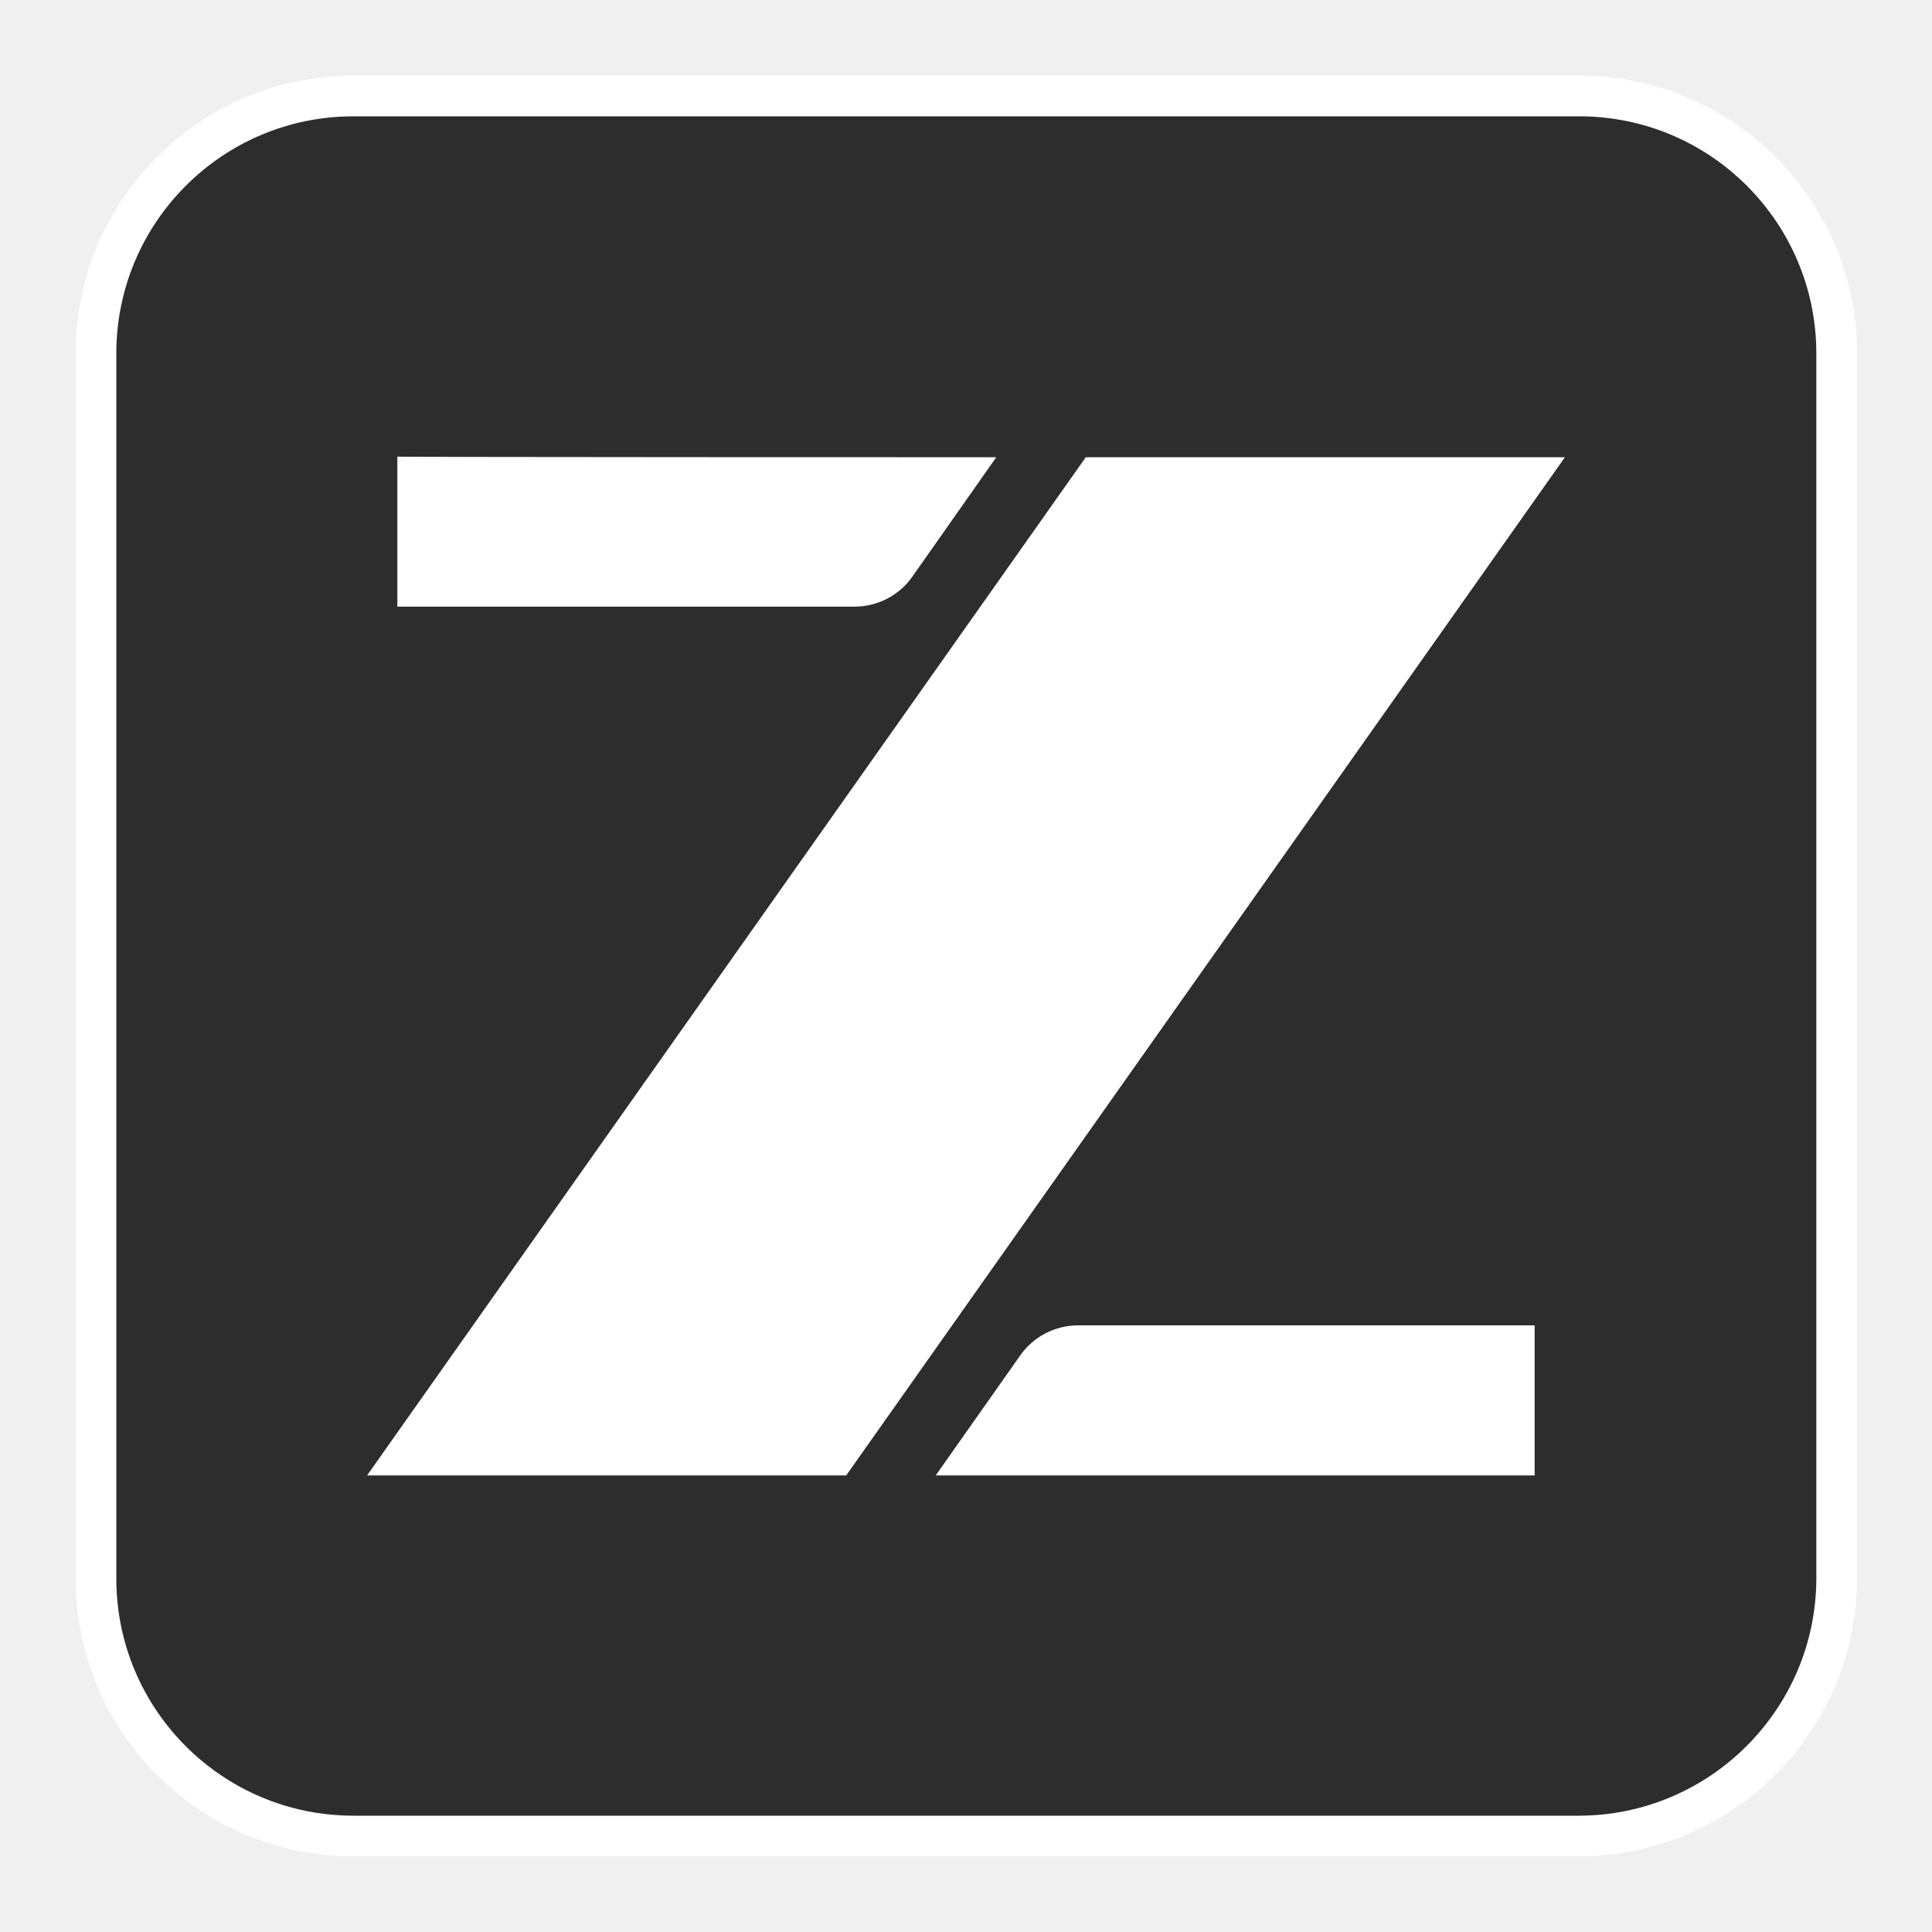
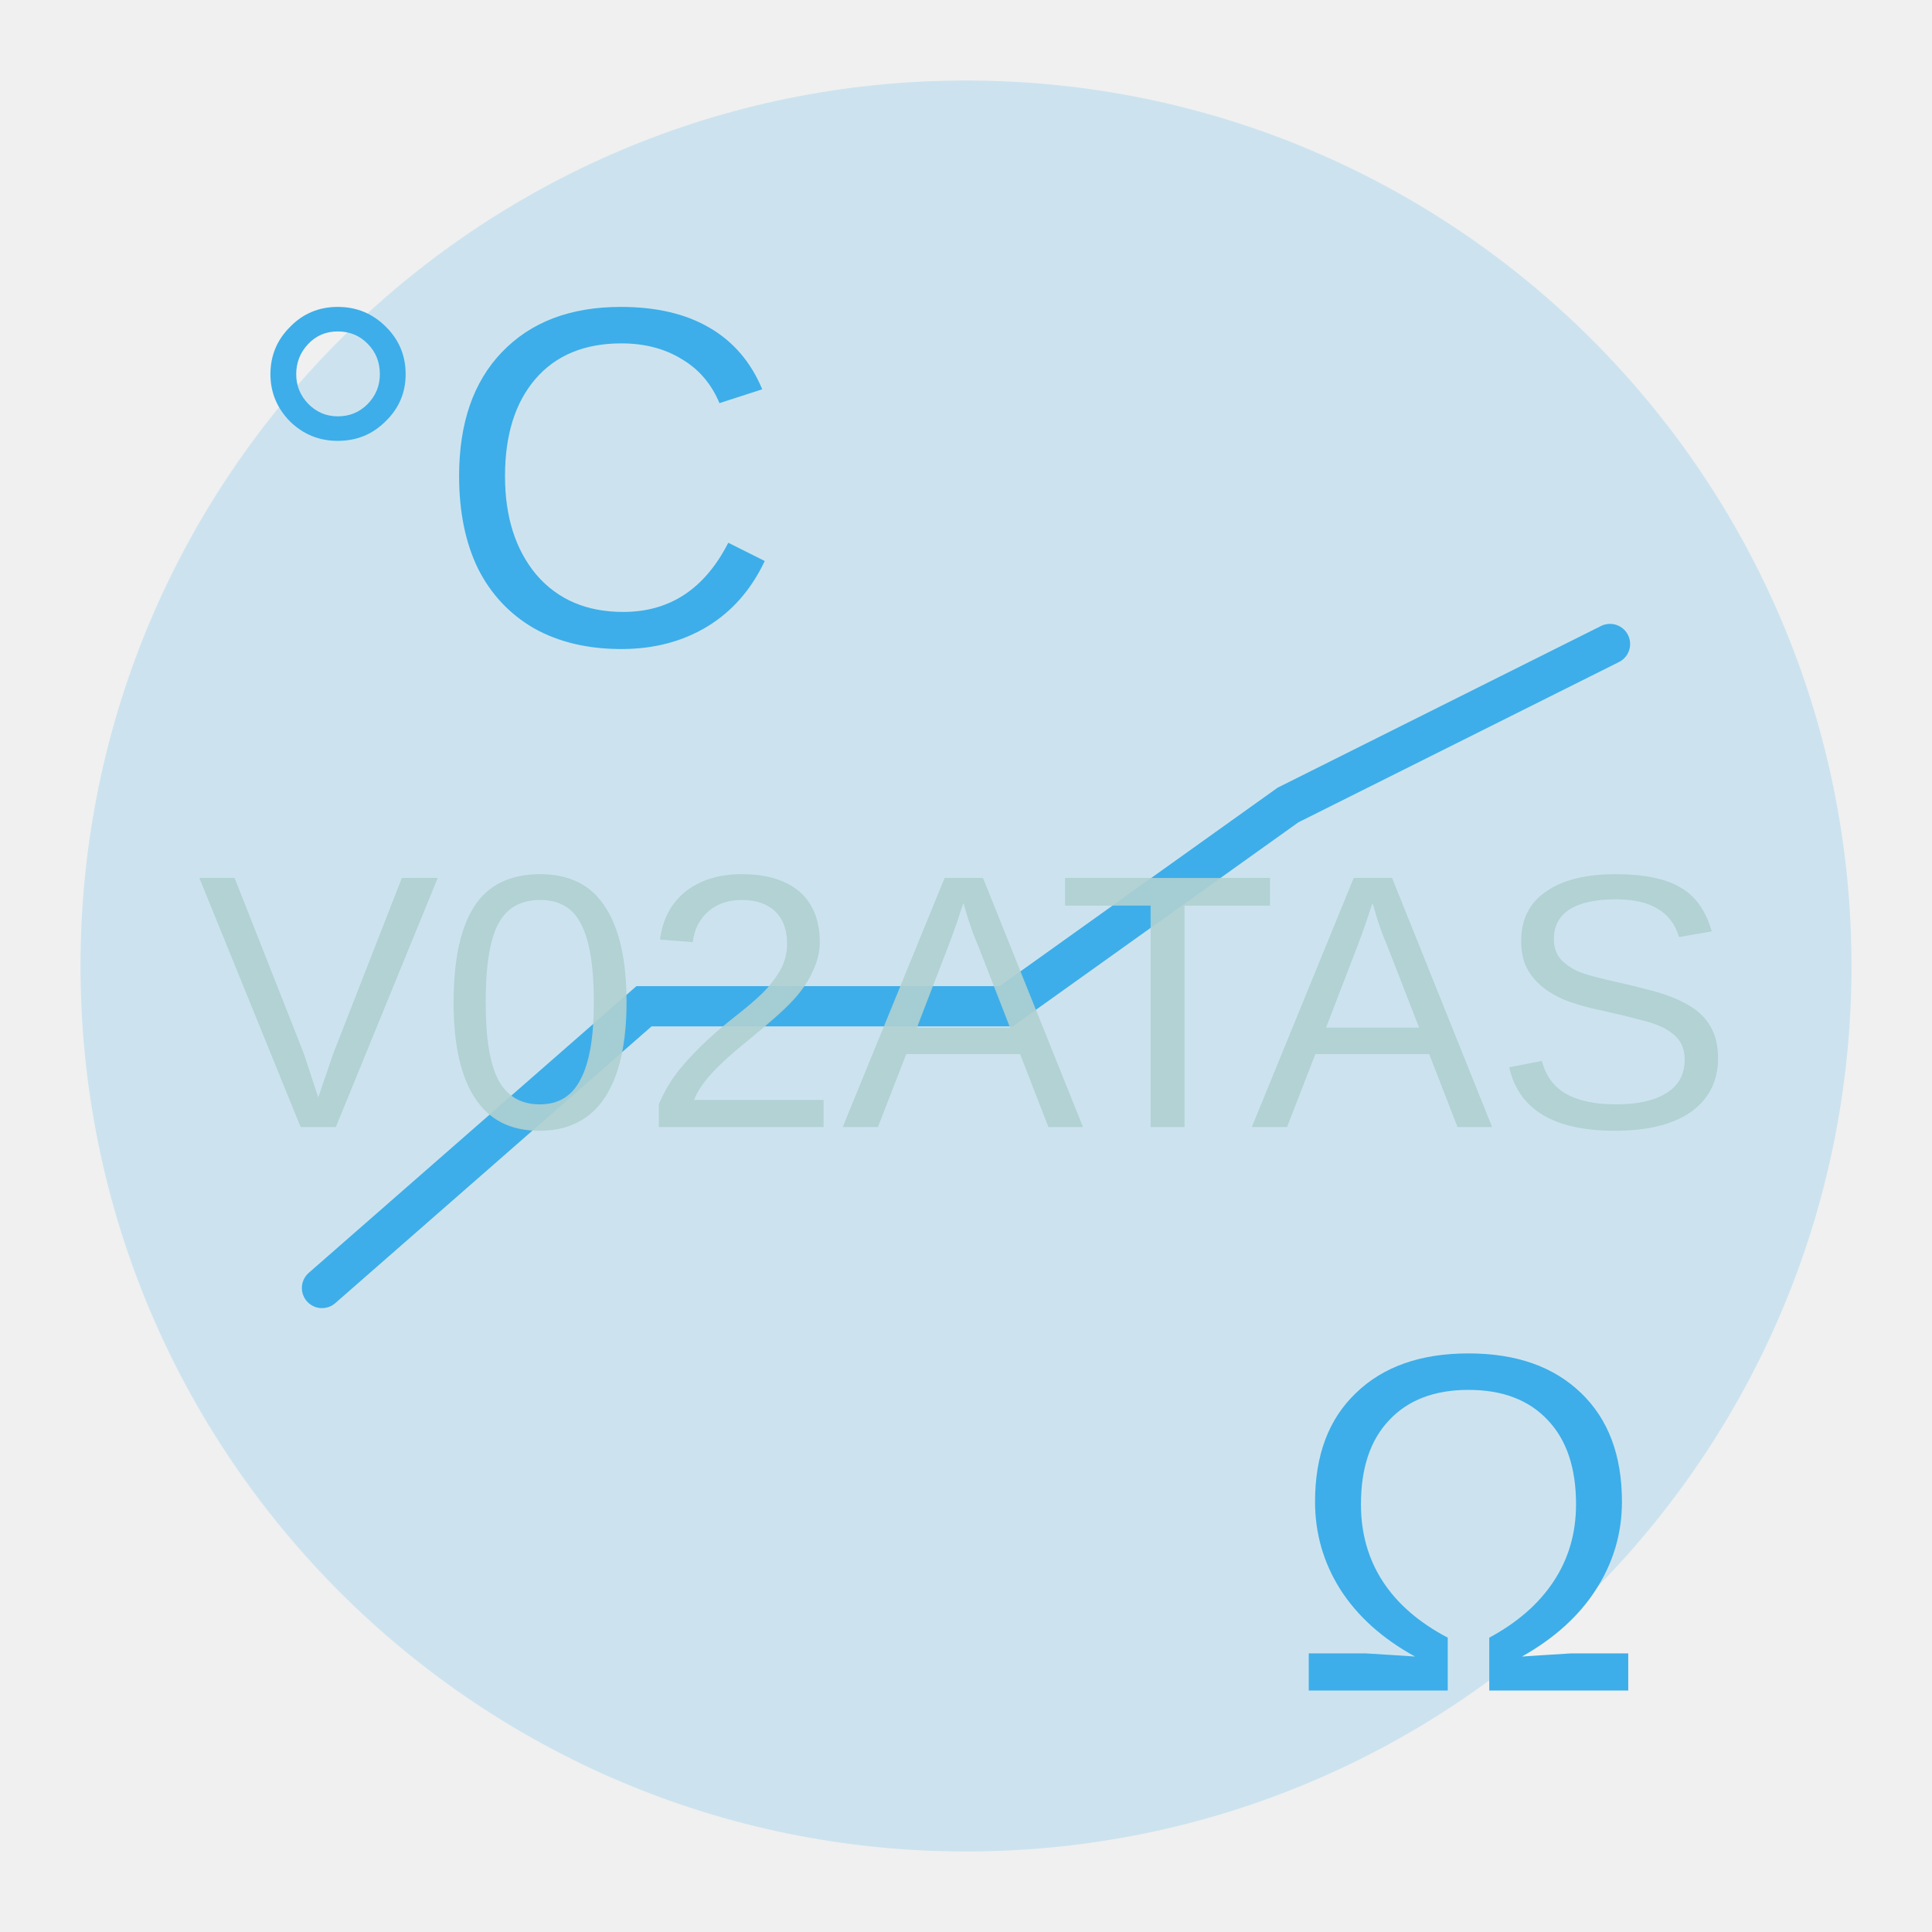
- <svg xmlns="http://www.w3.org/2000/svg" version="1.1" x="0px" y="0px" viewBox="0 0 30 30" style="enable-background:new 0 0 30 30;" xml:space="preserve">
-   <defs>
-     <style type="text/css">
-     .st194{fill:#2D2D2D;stroke:#FFFFFF;stroke-width:0.632;stroke-miterlimit:10;}
-     .st23{fill:#FFFFFF;}
- 
-     .z-breathe {
-       animation: breathe 2.5s ease-in-out infinite;
-     }
- 
-     @keyframes breathe {
-       0%, 100% { opacity: 0.7; }
-       50% { opacity: 1; }
-     }
-   </style>
-   </defs>
-   <g>
-     <path class="st194" d="M24.51,28.51H5.49c-2.21,0-4-1.79-4-4V5.49c0-2.21,1.79-4,4-4h19.03c2.21,0,4,1.79,4,4v19.03     C28.51,26.72,26.72,28.51,24.51,28.51z" />
-     <g class="z-breathe">
-       <path class="st23" d="M15.47,7.1l-1.3,1.85c-0.2,0.29-0.54,0.47-0.9,0.47h-7.1V7.09C6.16,7.1,15.47,7.1,15.47,7.1z" />
-       <polygon class="st23" points="24.3,7.1 13.14,22.91 5.7,22.91 16.86,7.1" />
-       <path class="st23" d="M14.53,22.91l1.31-1.86c0.2-0.29,0.54-0.47,0.9-0.47h7.09v2.33H14.53z" />
-     </g>
-   </g>
+ <svg xmlns="http://www.w3.org/2000/svg" width="48" height="48" viewBox="0 0 48 48">
+   <circle cx="24" cy="24" r="22" fill="#3daee9" opacity="0.2" />
+   <polyline points="8,32 16,25 25,25 32,20 40,16" fill="none" stroke="#3daee9" stroke-width="1" stroke-linecap="round" />
+   <text x="6" y="16" font-family="Arial, sans-serif" font-size="12" fill="#3daee9">°C</text>
+   <text x="32" y="42" font-family="Arial, sans-serif" font-size="12" fill="#3daee9">Ω</text>
+   <text x="24" y="28" font-family="Arial, sans-serif" font-weight="semibold" font-size="9" fill="#afd0d1" text-anchor="middle" opacity="0.9">V02ATAS</text>
</svg>
